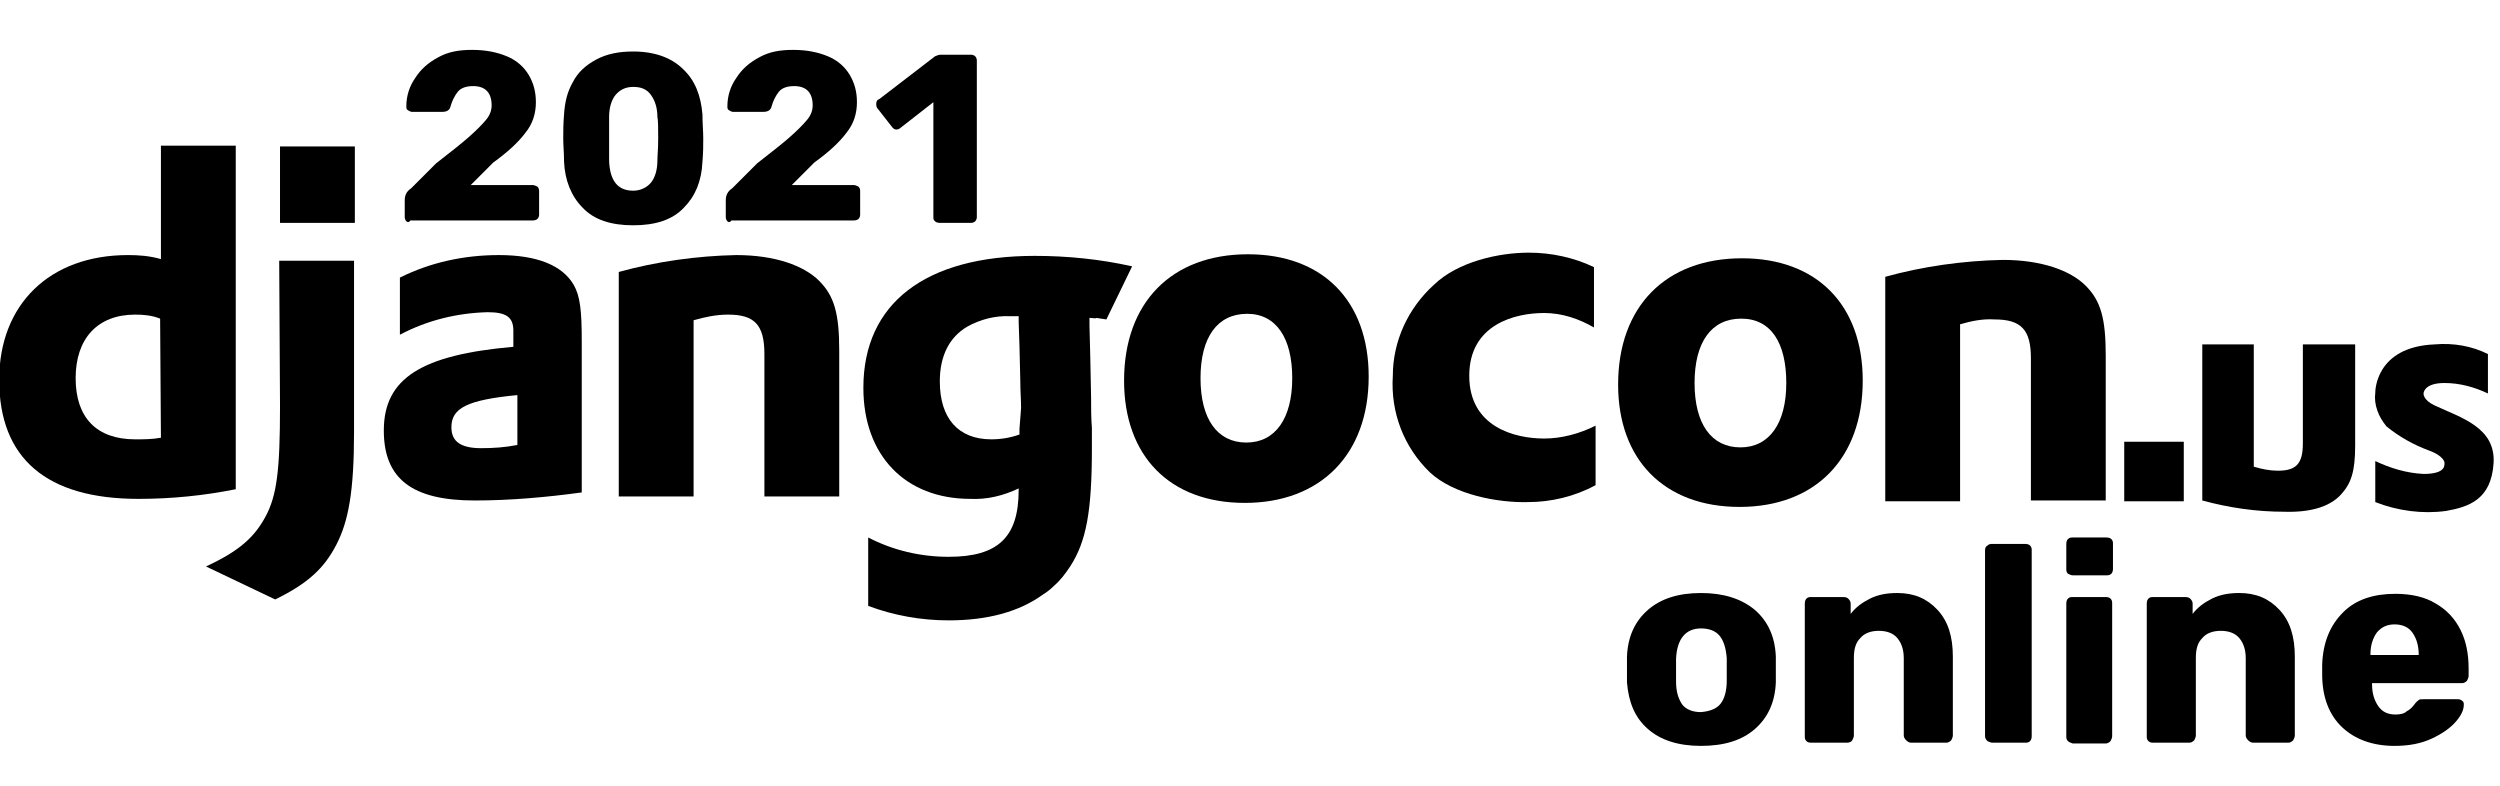
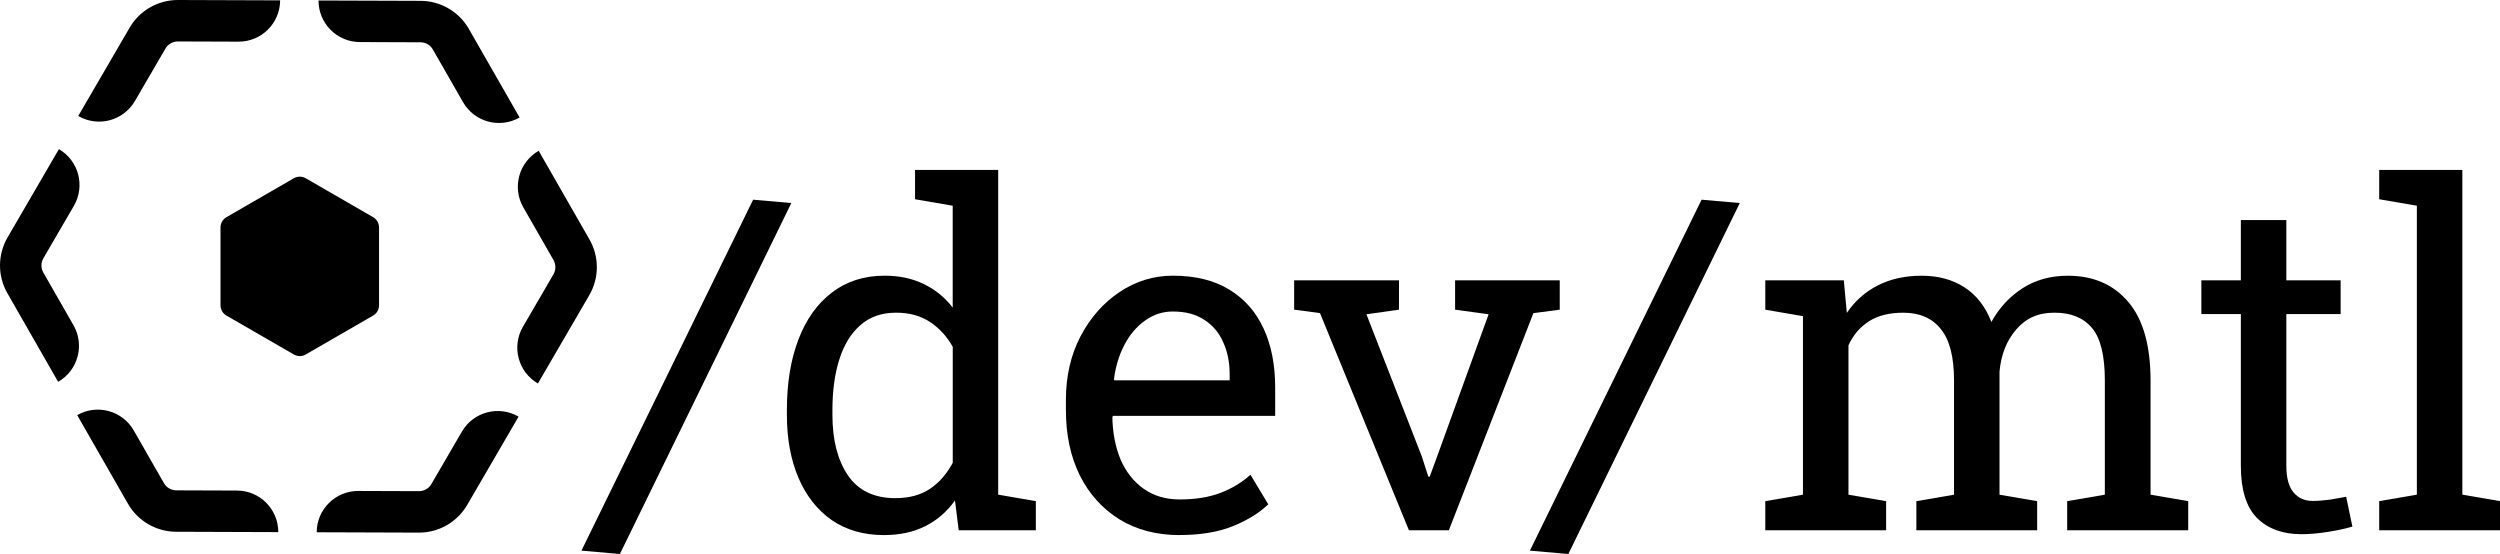
- <svg xmlns="http://www.w3.org/2000/svg" enable-background="new 0 0 310.7 97.6" viewBox="0 0 310.7 97.6">
-   <path d="m34.8 18.2h9.3v9.5h-9.3z" />
-   <path d="m29.3 18.1h-9.3v14.1c-1.4-.4-2.7-.5-4.1-.5-9.7 0-16 6.1-16 15.5 0 9.8 5.9 14.8 17.3 14.8 4.1 0 8.1-.4 12.1-1.2zm-9.3 36.3c-1.1.2-2.1.2-3.2.2-4.8 0-7.4-2.7-7.4-7.6s2.7-7.9 7.4-7.9c1.1 0 2.1.1 3.1.5z" />
-   <path d="m34.8 50.5c0 8-.4 11.1-1.8 13.7s-3.3 4.3-7.4 6.2l8.6 4.1c4.1-2 6.1-3.9 7.6-6.8s2.2-6.6 2.2-14v-21.3h-9.3z" />
-   <path d="m62 31.7c-4.3 0-8.5.9-12.3 2.8v7.1c3.4-1.8 7.1-2.7 10.9-2.8 2.3 0 3.2.6 3.2 2.3v2c-11.4 1-16.1 3.9-16.1 10.4 0 6 3.5 8.7 11.3 8.7 4.4 0 8.9-.4 13.3-1v-18.8c0-3.8-.2-5.6-1-7-1.4-2.4-4.5-3.7-9.3-3.7zm2.3 23.6c-1.5.3-3 .4-4.5.4-2.5 0-3.7-.8-3.7-2.6 0-2.4 2-3.4 8.2-4z" />
-   <path d="m154.7 62.5c9.4 0 15.4-6 15.4-15.7 0-9.4-5.7-15.2-15-15.2-9.5 0-15.4 6-15.4 15.7 0 9.4 5.7 15.2 15 15.2zm.3-23.5c3.6 0 5.6 3 5.6 8s-2.1 8-5.7 8-5.7-2.9-5.7-8 2.1-8 5.8-8z" />
-   <path d="m140.7 33.1c-4-.9-8.1-1.3-12.1-1.3-13.6 0-21.3 5.9-21.3 16.4 0 8.4 5.2 13.8 13.3 13.8 2.1.1 4.1-.4 6-1.3v.2c0 5.9-2.6 8.3-8.7 8.3-3.5 0-6.9-.8-10-2.4v8.5c3.2 1.2 6.6 1.8 10 1.8 4.9 0 8.8-1.1 11.7-3.2.5-.3 1-.7 1.4-1.1.8-.7 1.4-1.5 2-2.4 2-3.1 2.7-6.8 2.7-14.7v-2.5c-.1-1.3-.1-2.5-.1-3.8l-.1-5-.1-3.9v-1c1.9.2-.4-.2 2.1.2zm-14 20.2v.7c-1.1.4-2.3.6-3.5.6-4.1 0-6.4-2.6-6.4-7.2 0-3.2 1.2-5.5 3.4-6.8 1.6-.9 3.5-1.4 5.4-1.3h1v.7l.1 3 .1 4.2c0 1.3.1 2.5.1 3.5z" />
-   <path d="m91.5 31.7c-4.9.1-9.9.8-14.6 2.1v27.9h9.3v-21.9c1.4-.4 2.8-.7 4.3-.7 3.3 0 4.5 1.3 4.5 4.9v17.7h9.3v-18.1c0-4.6-.6-6.8-2.5-8.7s-5.5-3.2-10.3-3.2z" />
-   <path d="m231.5 47.3c0-9.4-5.7-15.2-15-15.2-9.5 0-15.4 6-15.4 15.7 0 9.3 5.7 15.2 15.1 15.2s15.3-6 15.3-15.7zm-20.9.3c0-5.1 2.1-8 5.8-8s5.6 3 5.6 8-2.1 8-5.7 8-5.7-2.9-5.7-8z" />
-   <path d="m252.4 44.5v17.7h9.3v-18c0-4.6-.6-6.8-2.5-8.7s-5.5-3.2-10.3-3.2c-4.9.1-9.9.8-14.6 2.1v27.9h9.3v-22c1.4-.4 2.8-.7 4.3-.6 3.3 0 4.5 1.3 4.5 4.8z" />
-   <path d="m290.9 61.5c1.3-1.4 1.8-2.9 1.8-6.1v-12.6h-6.5v12.3c0 2.5-.8 3.4-3.1 3.4-1 0-2-.2-3-.5v-15.2h-6.4v19.4c3.3.9 6.7 1.4 10.2 1.4 3.2.1 5.6-.6 7-2.1z" />
-   <path d="m177.7 58.7c3 2.8 8.5 3.8 12.2 3.7 2.9 0 5.8-.7 8.4-2.1v-7.4c-2 1-4.2 1.6-6.4 1.6-3.6 0-9.3-1.4-9.3-7.8s5.7-7.8 9.3-7.8c2.2 0 4.3.7 6.2 1.8v-7.5c-2.5-1.2-5.3-1.8-8.1-1.8-3.7 0-8.8 1.1-11.8 4-3.2 2.9-5.1 7-5.1 11.3-.3 4.6 1.4 8.9 4.6 12z" />
-   <path d="m302.6 50.4c-1.5-.7-1.4-1.5-1.4-1.5s0-1.3 2.6-1.3c1.9 0 3.7.5 5.4 1.3v-4.9c-2-1-4.3-1.4-6.6-1.2-7.5.3-7.4 6-7.4 6-.2 1.5.4 3 1.4 4.2 1.6 1.3 3.4 2.3 5.3 3 1.4.5 1.9 1.2 1.9 1.5s.2 1.4-2.6 1.4c-2.1-.1-4.1-.7-6-1.6v5.1c2.8 1.1 5.9 1.5 8.8 1.1 2.8-.5 5.6-1.4 5.9-5.9s-4.1-5.7-7.3-7.2z" />
-   <path d="m264 54.9h7.4v7.4h-7.4z" />
-   <g enable-background="new">
-     <path d="m50.5 27.5c-.1-.1-.2-.3-.2-.5v-2.1c0-.6.2-1.1.8-1.5l3.1-3.1c1.8-1.4 3.2-2.5 4.1-3.3s1.6-1.5 2.1-2.1.7-1.2.7-1.8c0-1.6-.8-2.4-2.3-2.4-.8 0-1.5.2-1.9.7s-.7 1.1-.9 1.8c-.1.5-.5.7-1 .7h-3.8c-.2 0-.3-.1-.5-.2s-.2-.3-.2-.5c0-1.3.4-2.5 1.1-3.5.7-1.1 1.6-1.9 2.9-2.6s2.6-.9 4.2-.9c1.7 0 3.1.3 4.3.8s2.1 1.3 2.7 2.3.9 2.1.9 3.4c0 1.4-.4 2.7-1.3 3.8-.9 1.2-2.2 2.4-4 3.7l-2.8 2.8h7.7c.2 0 .4.1.6.2.1.1.2.3.2.5v3c0 .2-.1.4-.2.5s-.3.2-.6.2h-15.2c-.2.3-.4.2-.5.1z" />
-     <path d="m72.4 25.8c-1.4-1.4-2.2-3.4-2.3-5.7 0-1.1-.1-2-.1-2.9s0-1.8.1-3c.1-1.5.4-2.8 1.1-4 .6-1.2 1.6-2.1 2.9-2.8s2.8-1 4.6-1c2.7 0 4.8.8 6.2 2.2 1.5 1.4 2.2 3.3 2.4 5.6 0 1.1.1 2.1.1 3 0 .8 0 1.8-.1 2.9-.1 2.4-.9 4.3-2.3 5.7-1.4 1.5-3.5 2.2-6.3 2.2s-4.9-.7-6.3-2.2zm8.5-3.1c.5-.6.8-1.6.8-2.7 0-.6.1-1.5.1-2.8s0-2.2-.1-2.7c0-1.1-.3-2-.8-2.7s-1.2-1-2.2-1-1.7.4-2.2 1-.8 1.6-.8 2.7v2.7 2.8c.1 2.5 1.1 3.7 3 3.7.9 0 1.7-.4 2.2-1z" />
-     <path d="m90.4 27.5c-.1-.1-.2-.3-.2-.5v-2.1c0-.6.2-1.1.8-1.5l3.1-3.1c1.8-1.4 3.2-2.5 4.1-3.3s1.6-1.5 2.1-2.1.7-1.2.7-1.8c0-1.6-.8-2.4-2.3-2.4-.8 0-1.5.2-1.9.7s-.7 1.1-.9 1.8c-.1.5-.5.7-1 .7h-3.8c-.2 0-.3-.1-.5-.2s-.2-.3-.2-.5c0-1.3.4-2.5 1.1-3.5.7-1.1 1.6-1.9 2.9-2.6s2.6-.9 4.2-.9c1.7 0 3.1.3 4.3.8s2.1 1.3 2.7 2.3.9 2.1.9 3.4c0 1.4-.4 2.7-1.3 3.8-.9 1.2-2.2 2.4-4 3.7l-2.8 2.8h7.7c.2 0 .4.1.6.2.1.1.2.3.2.5v3c0 .2-.1.4-.2.5s-.3.2-.6.2h-15.2c-.2.3-.4.2-.5.1z" />
-     <path d="m116.2 27.5c-.2-.2-.2-.3-.2-.5v-14.3l-4.1 3.2c-.1.1-.3.2-.5.2s-.4-.1-.6-.4l-1.8-2.3c-.1-.2-.1-.3-.1-.5 0-.3.1-.5.4-.6l6.9-5.3c.2-.1.5-.2.7-.2h3.8c.2 0 .4.1.5.2s.2.3.2.5v19.5c0 .2-.1.4-.2.5s-.3.2-.5.2h-3.9c-.3 0-.5-.1-.6-.2z" />
-   </g>
-   <g enable-background="new">
-     <path d="m204.8 90.6c-1.6-1.4-2.4-3.3-2.6-5.8 0-.3 0-.8 0-1.6s0-1.3 0-1.6c.1-2.5 1-4.4 2.6-5.8s3.8-2.1 6.6-2.1 5 .7 6.7 2.1c1.6 1.4 2.5 3.3 2.6 5.8v1.6s0 1.3 0 1.6c-.1 2.5-1 4.4-2.6 5.8s-3.8 2.1-6.7 2.1c-2.8 0-5-.7-6.6-2.1zm9-3.1c.5-.6.8-1.6.8-2.9 0-.2 0-.7 0-1.4s0-1.2 0-1.4c-.1-1.3-.4-2.2-.9-2.8s-1.3-.9-2.3-.9c-1.9 0-3 1.3-3.1 3.8v1.4 1.4c0 1.3.3 2.2.8 2.9.5.6 1.3.9 2.3.9 1.1-.1 1.9-.4 2.4-1z" />
-     <path d="m224.5 92.1c-.2-.2-.2-.4-.2-.6v-16.5c0-.3.1-.5.2-.6.2-.2.4-.2.6-.2h4c.3 0 .5.1.6.2.2.2.3.4.3.6v1.3c.6-.8 1.4-1.4 2.4-1.9s2.1-.7 3.4-.7c2.1 0 3.7.7 5 2.1s1.9 3.3 1.9 5.8v9.8c0 .2-.1.4-.2.6-.2.2-.4.3-.6.3h-4.4c-.2 0-.4-.1-.6-.3s-.3-.4-.3-.6v-9.6c0-1.1-.3-1.9-.8-2.5s-1.3-.9-2.3-.9-1.8.3-2.3.9c-.6.6-.8 1.4-.8 2.5v9.6c0 .2-.1.4-.2.6s-.4.3-.6.3h-4.4c-.3 0-.5 0-.7-.2z" />
-     <path d="m247 92.1c-.2-.2-.3-.4-.3-.6v-23.1c0-.3.1-.5.3-.6.2-.2.4-.2.6-.2h4.1c.3 0 .5.1.6.2.2.2.2.4.2.6v23.1c0 .3-.1.5-.2.6-.2.2-.4.2-.6.2h-4.1c-.2 0-.4-.1-.6-.2z" />
-     <path d="m257 71.3c-.2-.2-.2-.4-.2-.6v-3.1c0-.3.1-.5.2-.6.2-.2.4-.2.6-.2h4.2c.3 0 .5.1.6.2.2.2.2.4.2.6v3.1c0 .3-.1.5-.2.6-.2.2-.4.2-.6.2h-4.2c-.2 0-.4-.1-.6-.2zm0 20.8c-.2-.2-.2-.4-.2-.6v-16.5c0-.3.1-.5.2-.6.2-.2.4-.2.6-.2h4.1c.3 0 .5.1.6.2.2.2.2.4.2.6v16.5c0 .2-.1.4-.2.6-.2.2-.4.3-.6.3h-4.1c-.2-.1-.4-.1-.6-.3z" />
-     <path d="m267 92.1c-.2-.2-.2-.4-.2-.6v-16.5c0-.3.1-.5.2-.6.2-.2.4-.2.6-.2h4c.3 0 .5.1.6.2.2.2.3.4.3.6v1.3c.6-.8 1.4-1.4 2.4-1.9s2.1-.7 3.4-.7c2.1 0 3.7.7 5 2.1s1.9 3.3 1.9 5.8v9.8c0 .2-.1.4-.2.6-.2.2-.4.3-.6.3h-4.4c-.2 0-.4-.1-.6-.3s-.3-.4-.3-.6v-9.6c0-1.1-.3-1.9-.8-2.5s-1.3-.9-2.3-.9-1.8.3-2.3.9c-.6.6-.8 1.4-.8 2.5v9.6c0 .2-.1.4-.2.6-.2.2-.4.3-.6.3h-4.4c-.3 0-.5 0-.7-.2z" />
-     <path d="m291.1 90.4c-1.6-1.5-2.5-3.7-2.5-6.6v-1.2c.1-2.8 1-4.9 2.6-6.5s3.8-2.3 6.5-2.3c2 0 3.7.4 5 1.2 1.4.8 2.4 1.9 3.1 3.3s1 3 1 4.8v.9c0 .2-.1.4-.2.6-.2.2-.4.3-.6.3h-11.2v.2c0 1.1.3 2 .8 2.7s1.2 1 2.1 1c.6 0 1.1-.1 1.4-.4.4-.2.7-.5 1-.9.2-.3.4-.4.5-.5s.3-.1.6-.1h4.3c.2 0 .4.1.5.2.2.1.2.3.2.5 0 .6-.3 1.3-1 2.1s-1.7 1.5-3 2.1-2.8.9-4.6.9c-2.7 0-4.9-.8-6.5-2.3zm9.5-9c0-1.2-.3-2.1-.8-2.8s-1.3-1-2.2-1-1.6.3-2.2 1c-.5.7-.8 1.6-.8 2.7v.1z" />
-   </g>
+ <svg xmlns="http://www.w3.org/2000/svg" id="Layer_1" data-name="Layer 1" viewBox="0 0 1059.62 234.81">
+   <defs>
+     <style>
+       .cls-1, .cls-2 {
+         fill: #000;
+         stroke-width: 0px;
+       }
+ 
+       .cls-2 {
+         fill-rule: evenodd;
+       }
+     </style>
+   </defs>
+   <path class="cls-1" d="M124.55,75.55c1.55-.9,3.47-.9,5.02,0l28.58,16.5c1.55.9,2.51,2.55,2.51,4.35v33c0,1.79-.96,3.45-2.51,4.35l-28.58,16.5c-1.55.9-3.47.9-5.02,0l-28.58-16.5c-1.55-.9-2.51-2.55-2.51-4.35v-33c0-1.79.96-3.45,2.51-4.35l28.58-16.5Z" />
+   <path class="cls-2" d="M75.45,0c-8.45-.03-16.27,4.45-20.52,11.75l-21.77,37.41c8.39,4.88,19.14,2.04,24.03-6.35l12.93-22.22c1.09-1.88,3.1-3.03,5.27-3.02l25.71.09c9.71.03,17.6-7.81,17.63-17.51L75.45,0ZM135,.2c-.03,9.7,7.81,17.6,17.51,17.63l25.71.09c2.17,0,4.17,1.17,5.25,3.06l12.78,22.31c4.82,8.42,15.56,11.34,23.98,6.51l-21.51-37.55c-4.2-7.33-11.99-11.87-20.44-11.89l-43.28-.15ZM228.32,63.92c-8.42,4.82-11.34,15.56-6.51,23.98l12.78,22.31c1.08,1.88,1.07,4.2-.02,6.08l-12.93,22.22c-4.88,8.39-2.04,19.14,6.35,24.03l21.77-37.41c4.25-7.3,4.28-16.32.08-23.65l-21.51-37.55ZM219.79,176.59c-8.39-4.88-19.14-2.04-24.02,6.35l-12.93,22.22c-1.09,1.88-3.1,3.03-5.27,3.02l-25.71-.09c-9.7-.03-17.6,7.81-17.63,17.51l43.28.15c8.45.03,16.27-4.45,20.52-11.75l21.77-37.41ZM117.95,225.55c.03-9.7-7.81-17.6-17.51-17.63l-25.71-.09c-2.17,0-4.17-1.17-5.25-3.06l-12.78-22.31c-4.82-8.42-15.56-11.34-23.98-6.51l21.51,37.55c4.2,7.33,11.99,11.86,20.44,11.89l43.28.15ZM24.64,161.83c8.42-4.82,11.34-15.56,6.51-23.98l-12.78-22.31c-1.08-1.88-1.07-4.2.02-6.08l12.93-22.22c4.88-8.39,2.04-19.14-6.35-24.03L3.21,100.63c-4.25,7.3-4.28,16.32-.08,23.65l21.51,37.56Z" />
+   <path class="cls-1" d="M597.17,224.74l-37.69-92.02-10.96-1.47v-12.43h44.44v12.43l-13.8,1.96,23.49,60.3,2.74,8.52h.59l3.13-8.52,21.83-60.3-14.2-1.96v-12.43h44.35v12.43l-11.16,1.47-35.83,92.02h-16.94Z" />
+   <path class="cls-1" d="M500.04,226.8c-9.79,0-18.31-2.22-25.55-6.66-7.24-4.5-12.86-10.74-16.84-18.7-3.92-7.96-5.87-17.16-5.87-27.61v-4.31c0-10.05,2.06-19.02,6.17-26.92,4.18-7.96,9.69-14.23,16.54-18.8,6.92-4.63,14.46-6.95,22.61-6.95,9.53,0,17.49,1.96,23.89,5.87,6.46,3.92,11.32,9.43,14.59,16.54,3.26,7.05,4.9,15.37,4.9,24.96v12.04h-68.72l-.29.49c.13,6.79,1.3,12.82,3.52,18.11,2.28,5.22,5.55,9.33,9.79,12.33,4.24,3,9.33,4.5,15.27,4.5,6.53,0,12.24-.91,17.13-2.74,4.96-1.89,9.23-4.47,12.83-7.73l7.54,12.53c-3.79,3.65-8.81,6.75-15.08,9.3-6.2,2.48-13.67,3.72-22.42,3.72ZM472.34,161.21h48.85v-2.55c0-5.09-.91-9.63-2.74-13.61-1.76-4.05-4.44-7.21-8.03-9.5-3.52-2.35-7.96-3.52-13.31-3.52-4.31,0-8.22,1.27-11.75,3.82-3.52,2.48-6.43,5.87-8.71,10.18-2.29,4.31-3.79,9.2-4.5,14.68l.2.49Z" />
+   <path class="cls-1" d="M374.74,226.8c-8.62,0-16.02-2.12-22.22-6.36-6.14-4.31-10.83-10.28-14.1-17.92-3.26-7.64-4.9-16.54-4.9-26.73v-2.06c0-11.36,1.63-21.31,4.9-29.86,3.26-8.55,7.99-15.17,14.19-19.87,6.2-4.76,13.64-7.15,22.32-7.15,6.27,0,11.78,1.18,16.54,3.52,4.83,2.29,8.94,5.61,12.33,9.99v-43.17l-15.96-2.74v-12.43h35.24v137.64l15.96,2.74v12.34h-32.7l-1.57-12.63c-3.46,4.83-7.7,8.48-12.73,10.96-4.96,2.48-10.74,3.72-17.33,3.72ZM379.64,211.13c5.74,0,10.57-1.31,14.49-3.92,3.91-2.61,7.15-6.3,9.69-11.06v-49.14c-2.48-4.44-5.71-7.96-9.69-10.57-3.98-2.61-8.75-3.91-14.29-3.91-6.14,0-11.19,1.76-15.17,5.29-3.98,3.46-6.95,8.29-8.91,14.49-1.96,6.13-2.94,13.28-2.94,21.44v2.06c0,10.64,2.19,19.19,6.56,25.65,4.37,6.46,11.13,9.69,20.26,9.69Z" />
+   <path class="cls-1" d="M246.45,233.38l72.76-148.74,16.19,1.42-72.66,148.75-16.29-1.42Z" />
+   <path class="cls-1" d="M648.45,233.38l72.76-148.74,16.19,1.42-72.66,148.75-16.29-1.42Z" />
+   <path class="cls-1" d="M1008.42,224.74v-12.34l15.96-2.74v-122.47l-15.96-2.74v-12.43h35.24v137.64l15.96,2.74v12.34h-51.2Z" />
+   <path class="cls-1" d="M975.33,226.41c-7.83,0-14.07-2.29-18.7-6.85-4.57-4.63-6.85-12.01-6.85-22.12v-64.32h-16.74v-14.29h16.74v-25.55h19.28v25.55h23.01v14.29h-23.01v64.32c0,5.09,1.01,8.84,3.04,11.26,2.02,2.42,4.73,3.62,8.12,3.62,2.29,0,4.83-.2,7.64-.59,2.8-.46,4.99-.85,6.56-1.17l2.64,12.63c-2.81.85-6.26,1.6-10.38,2.25-4.04.65-7.83.98-11.35.98Z" />
+   <path class="cls-1" d="M748.22,224.74v-12.33l15.96-2.74v-75.67l-15.96-2.74v-12.43h33.28l1.27,13.8c3.39-5.02,7.77-8.91,13.12-11.65,5.35-2.74,11.55-4.11,18.6-4.11s13.09,1.63,18.11,4.9c5.09,3.26,8.91,8.16,11.45,14.68,3.33-6,7.73-10.77,13.22-14.29,5.48-3.52,11.88-5.29,19.19-5.29,10.83,0,19.38,3.72,25.65,11.16,6.27,7.38,9.4,18.5,9.4,33.38v48.26l15.96,2.74v12.33h-51.3v-12.33l15.96-2.74v-48.46c0-10.44-1.79-17.82-5.38-22.12-3.59-4.37-8.91-6.56-15.96-6.56s-12.14,2.38-16.25,7.15c-4.05,4.7-6.4,10.64-7.05,17.82v52.18l15.96,2.74v12.33h-51.2v-12.33l15.96-2.74v-48.46c0-9.92-1.86-17.16-5.58-21.73-3.65-4.63-8.97-6.95-15.96-6.95-5.87,0-10.7,1.21-14.49,3.62-3.78,2.42-6.69,5.81-8.71,10.18v63.34l15.96,2.74v12.33h-51.2Z" />
</svg>
